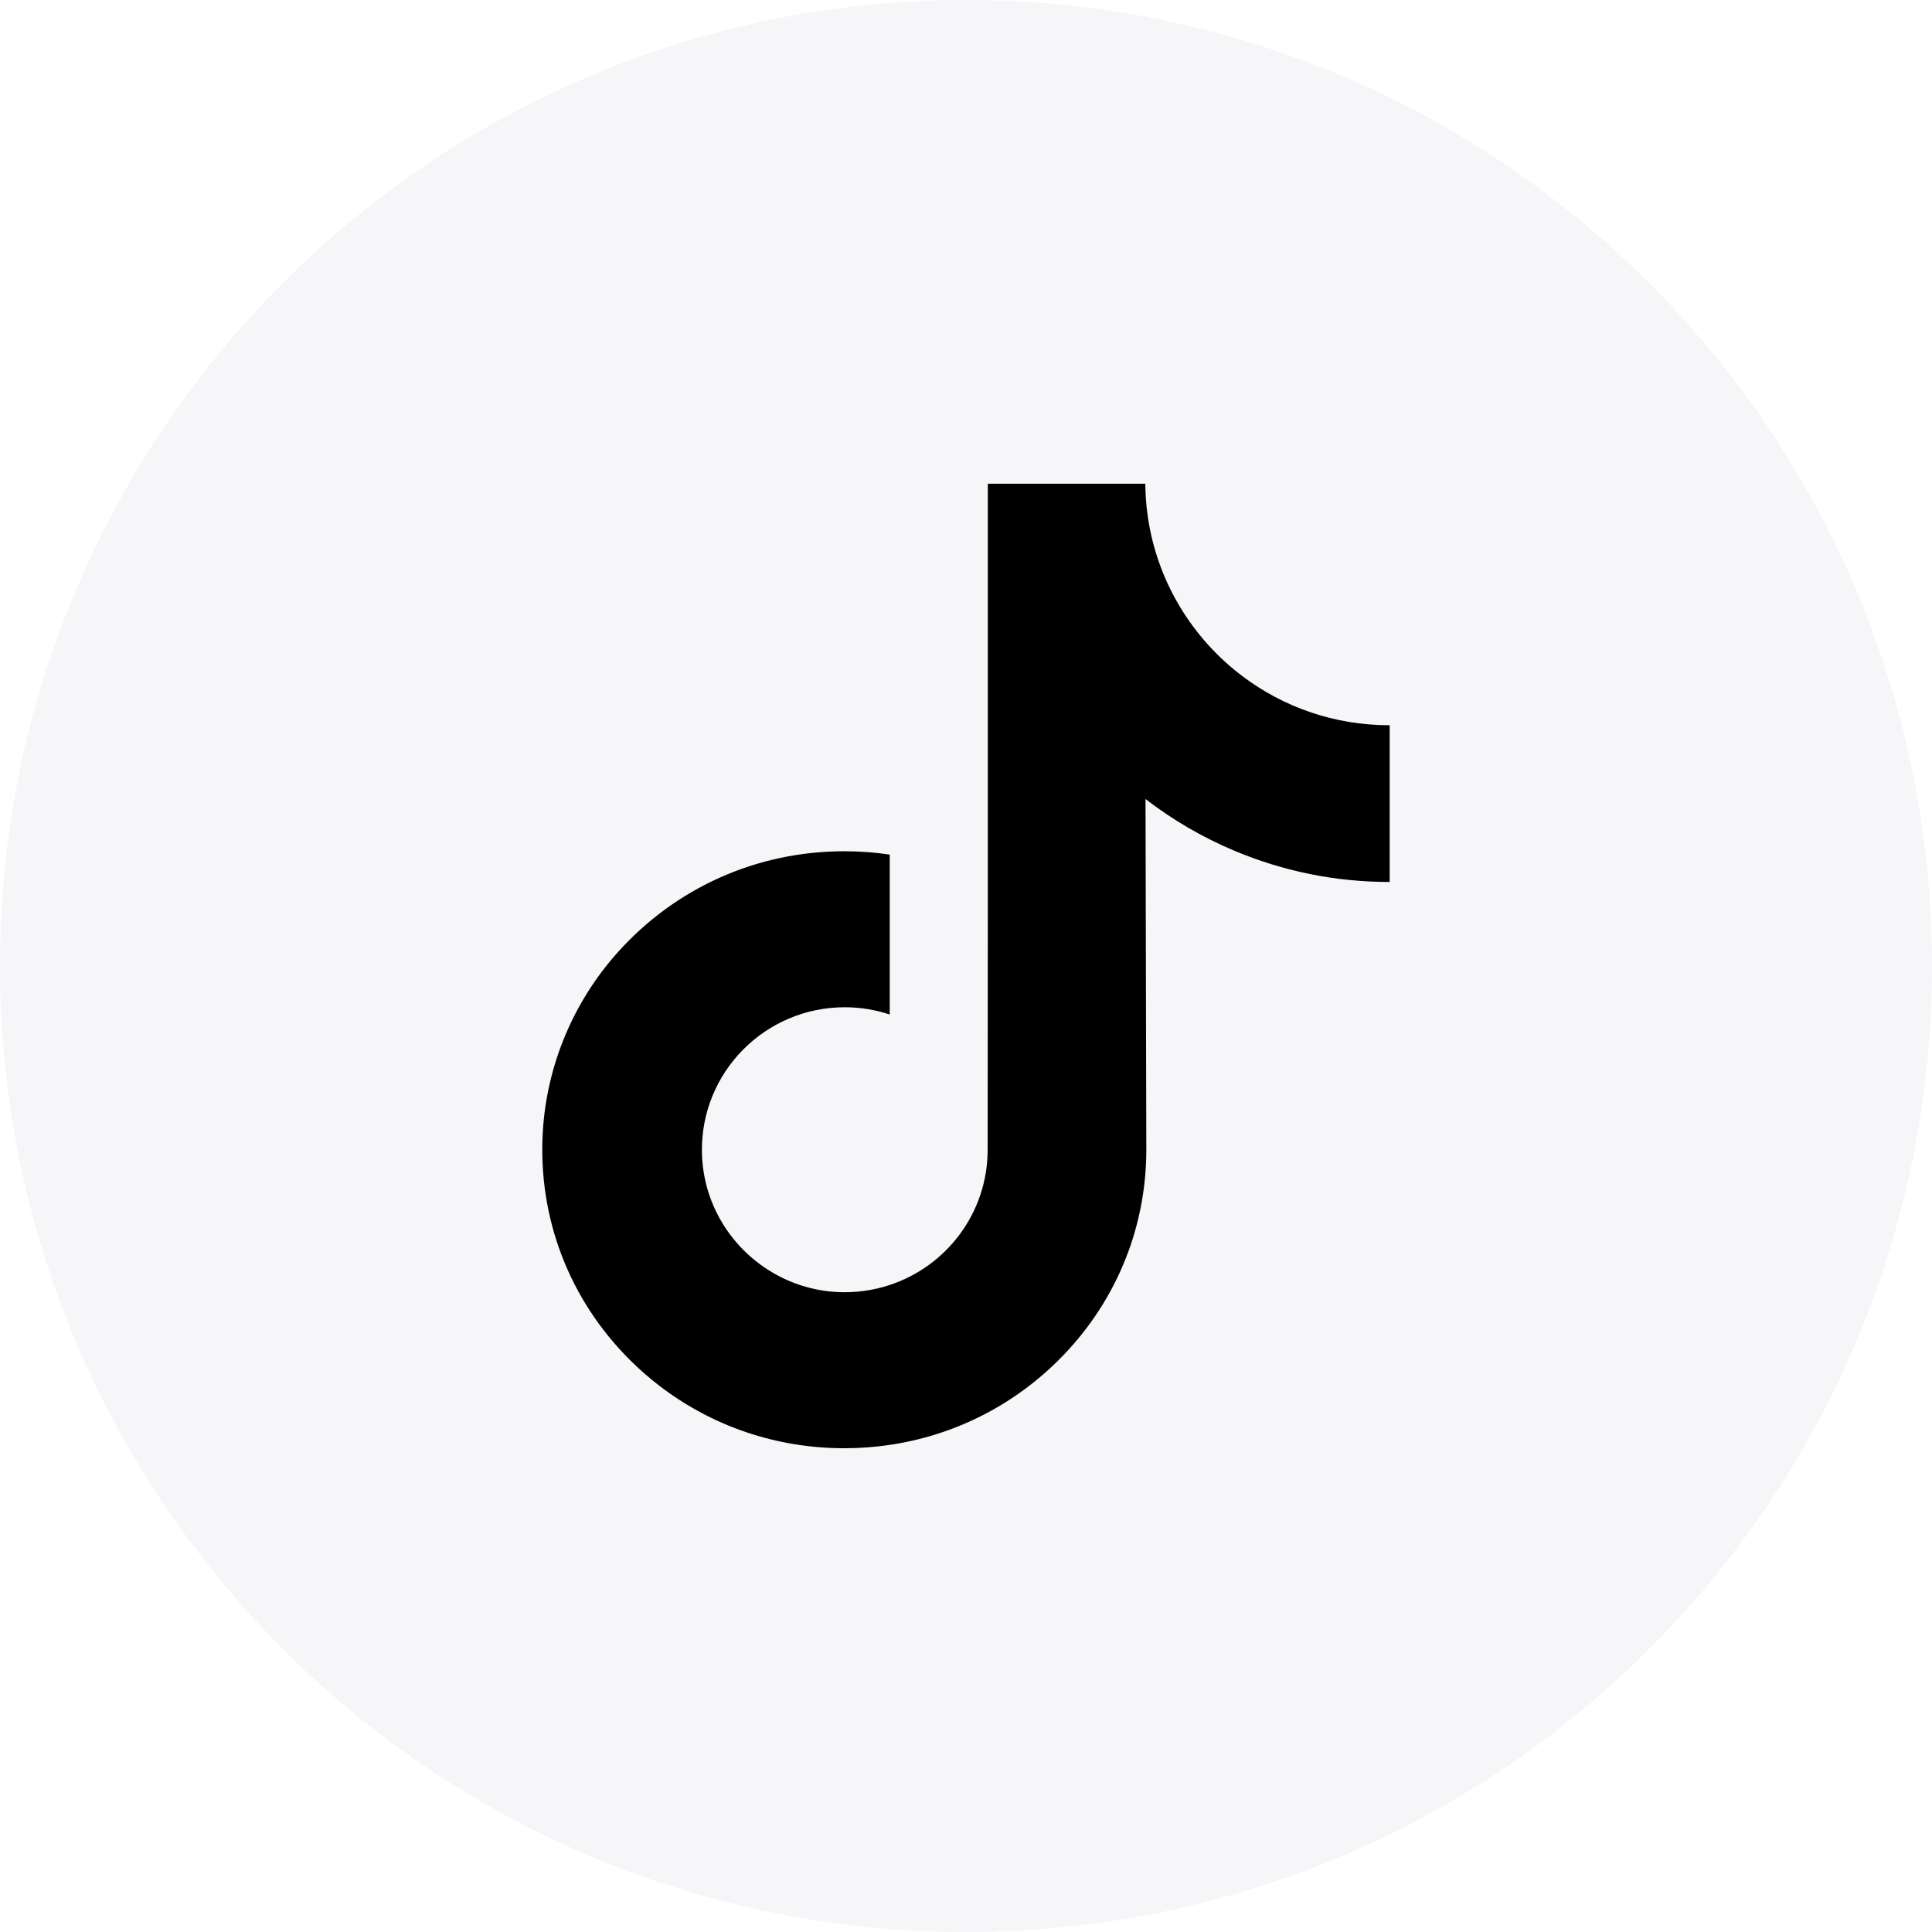
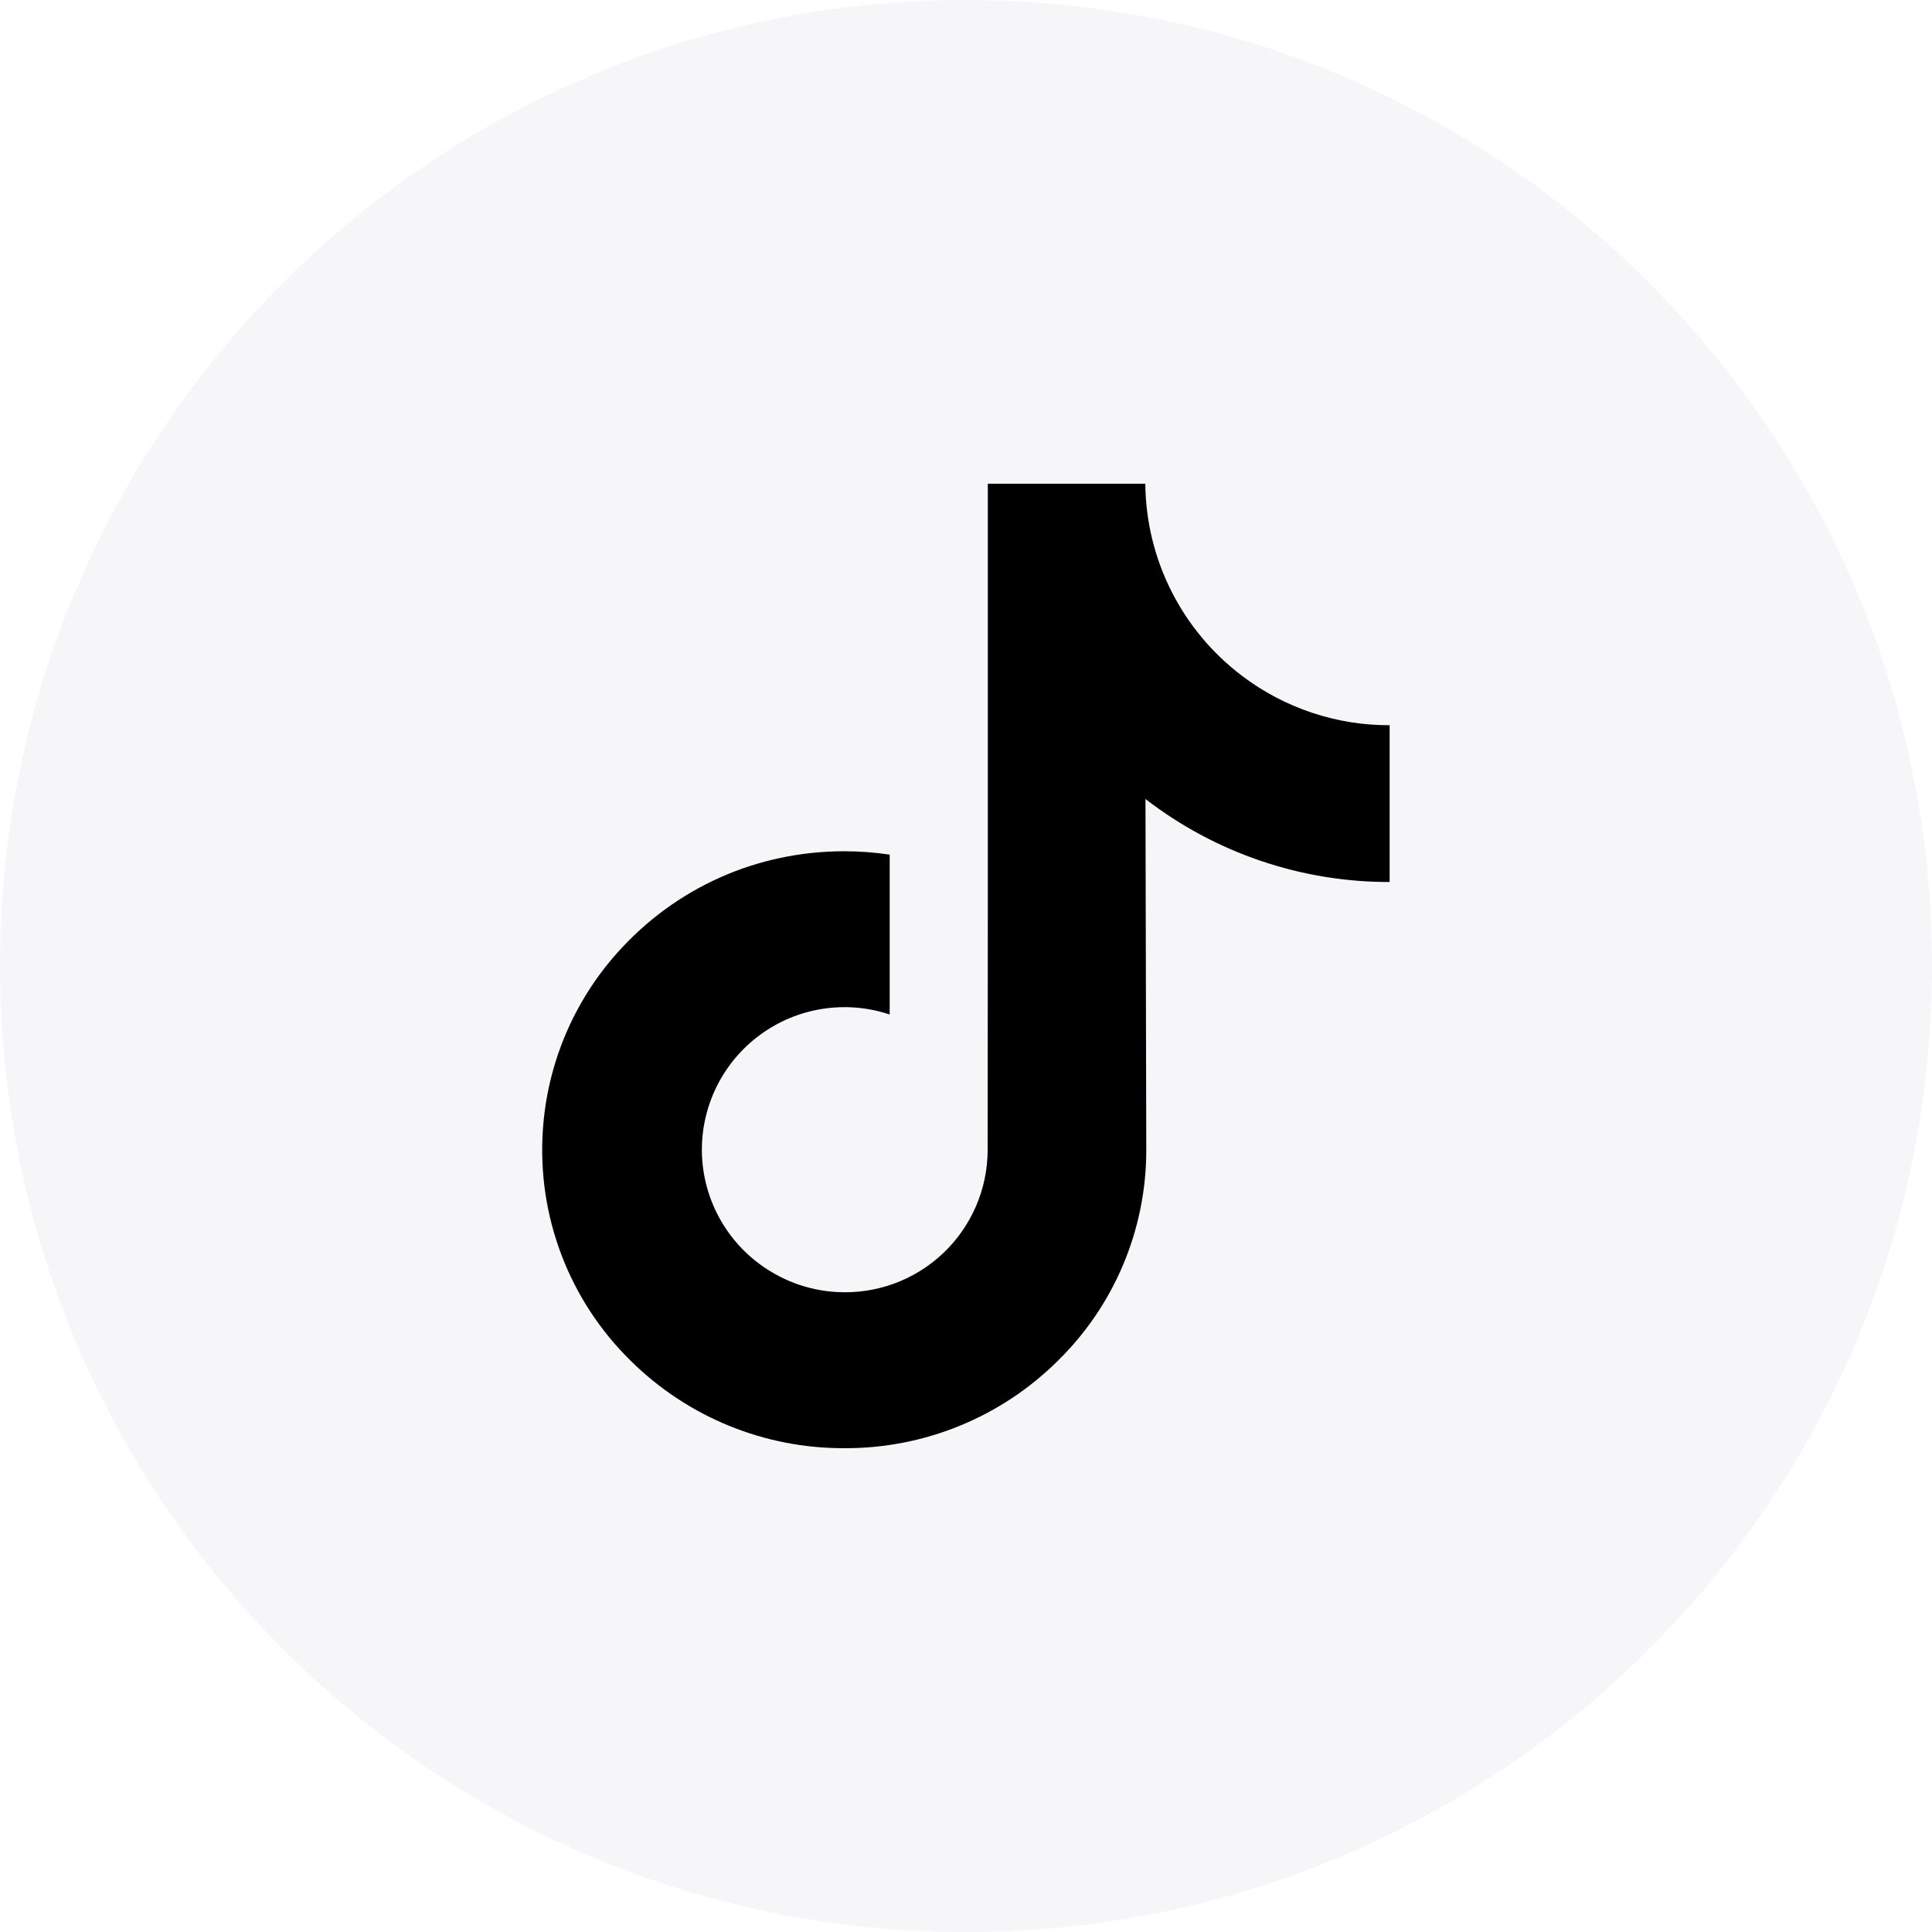
- <svg xmlns="http://www.w3.org/2000/svg" width="48" height="48" viewBox="0 0 48 48" fill="none">
-   <path d="M0 24C0 10.745 10.745 0 24 0C37.255 0 48 10.745 48 24C48 37.255 37.255 48 24 48C10.745 48 0 37.255 0 24Z" fill="#F6F6F8" />
-   <path d="M34.515 18.018C33.145 18.018 31.882 17.564 30.867 16.799C29.703 15.921 28.867 14.634 28.571 13.151C28.498 12.784 28.459 12.406 28.455 12.018H24.542V22.709L24.538 28.565C24.538 30.131 23.518 31.459 22.105 31.925C21.695 32.061 21.252 32.125 20.791 32.1C20.202 32.067 19.65 31.89 19.171 31.603C18.15 30.993 17.458 29.885 17.439 28.619C17.41 26.639 19.01 25.025 20.988 25.025C21.379 25.025 21.754 25.089 22.105 25.205V22.283V21.232C21.735 21.177 21.358 21.149 20.977 21.149C18.811 21.149 16.787 22.049 15.339 23.67C14.245 24.896 13.589 26.459 13.487 28.098C13.355 30.252 14.143 32.298 15.671 33.809C15.895 34.031 16.131 34.236 16.378 34.426C17.688 35.434 19.29 35.981 20.977 35.981C21.358 35.981 21.735 35.953 22.105 35.898C23.681 35.665 25.135 34.943 26.282 33.809C27.692 32.415 28.471 30.565 28.48 28.596L28.46 19.851C29.132 20.37 29.868 20.799 30.657 21.132C31.885 21.65 33.187 21.913 34.526 21.912V19.071V18.017C34.527 18.018 34.516 18.018 34.515 18.018Z" fill="black" />
+ <svg xmlns="http://www.w3.org/2000/svg" width="48" height="48" fill="none">
+   <path d="M0 24C0 10.745 10.745 0 24 0s24 10.745 24 24-10.745 24-24 24S0 37.255 0 24z" fill="#F6F6F8" />
+   <path d="M34.515 18.018a6.037 6.037 0 01-3.648-1.22 6.052 6.052 0 01-2.412-4.78h-3.913V22.71l-.004 5.856A3.541 3.541 0 0120.79 32.1a3.528 3.528 0 01-1.62-.497 3.541 3.541 0 01-1.732-2.984 3.544 3.544 0 014.666-3.414v-3.972a7.692 7.692 0 00-1.128-.084c-2.166 0-4.19.9-5.638 2.521a7.34 7.34 0 00-1.852 4.428 7.33 7.33 0 002.184 5.71 7.503 7.503 0 005.306 2.172 7.477 7.477 0 005.306-2.172 7.325 7.325 0 002.197-5.212l-.02-8.745a9.889 9.889 0 006.066 2.062v-3.896c.001.001-.01.001-.01.001z" fill="#000" />
</svg>
